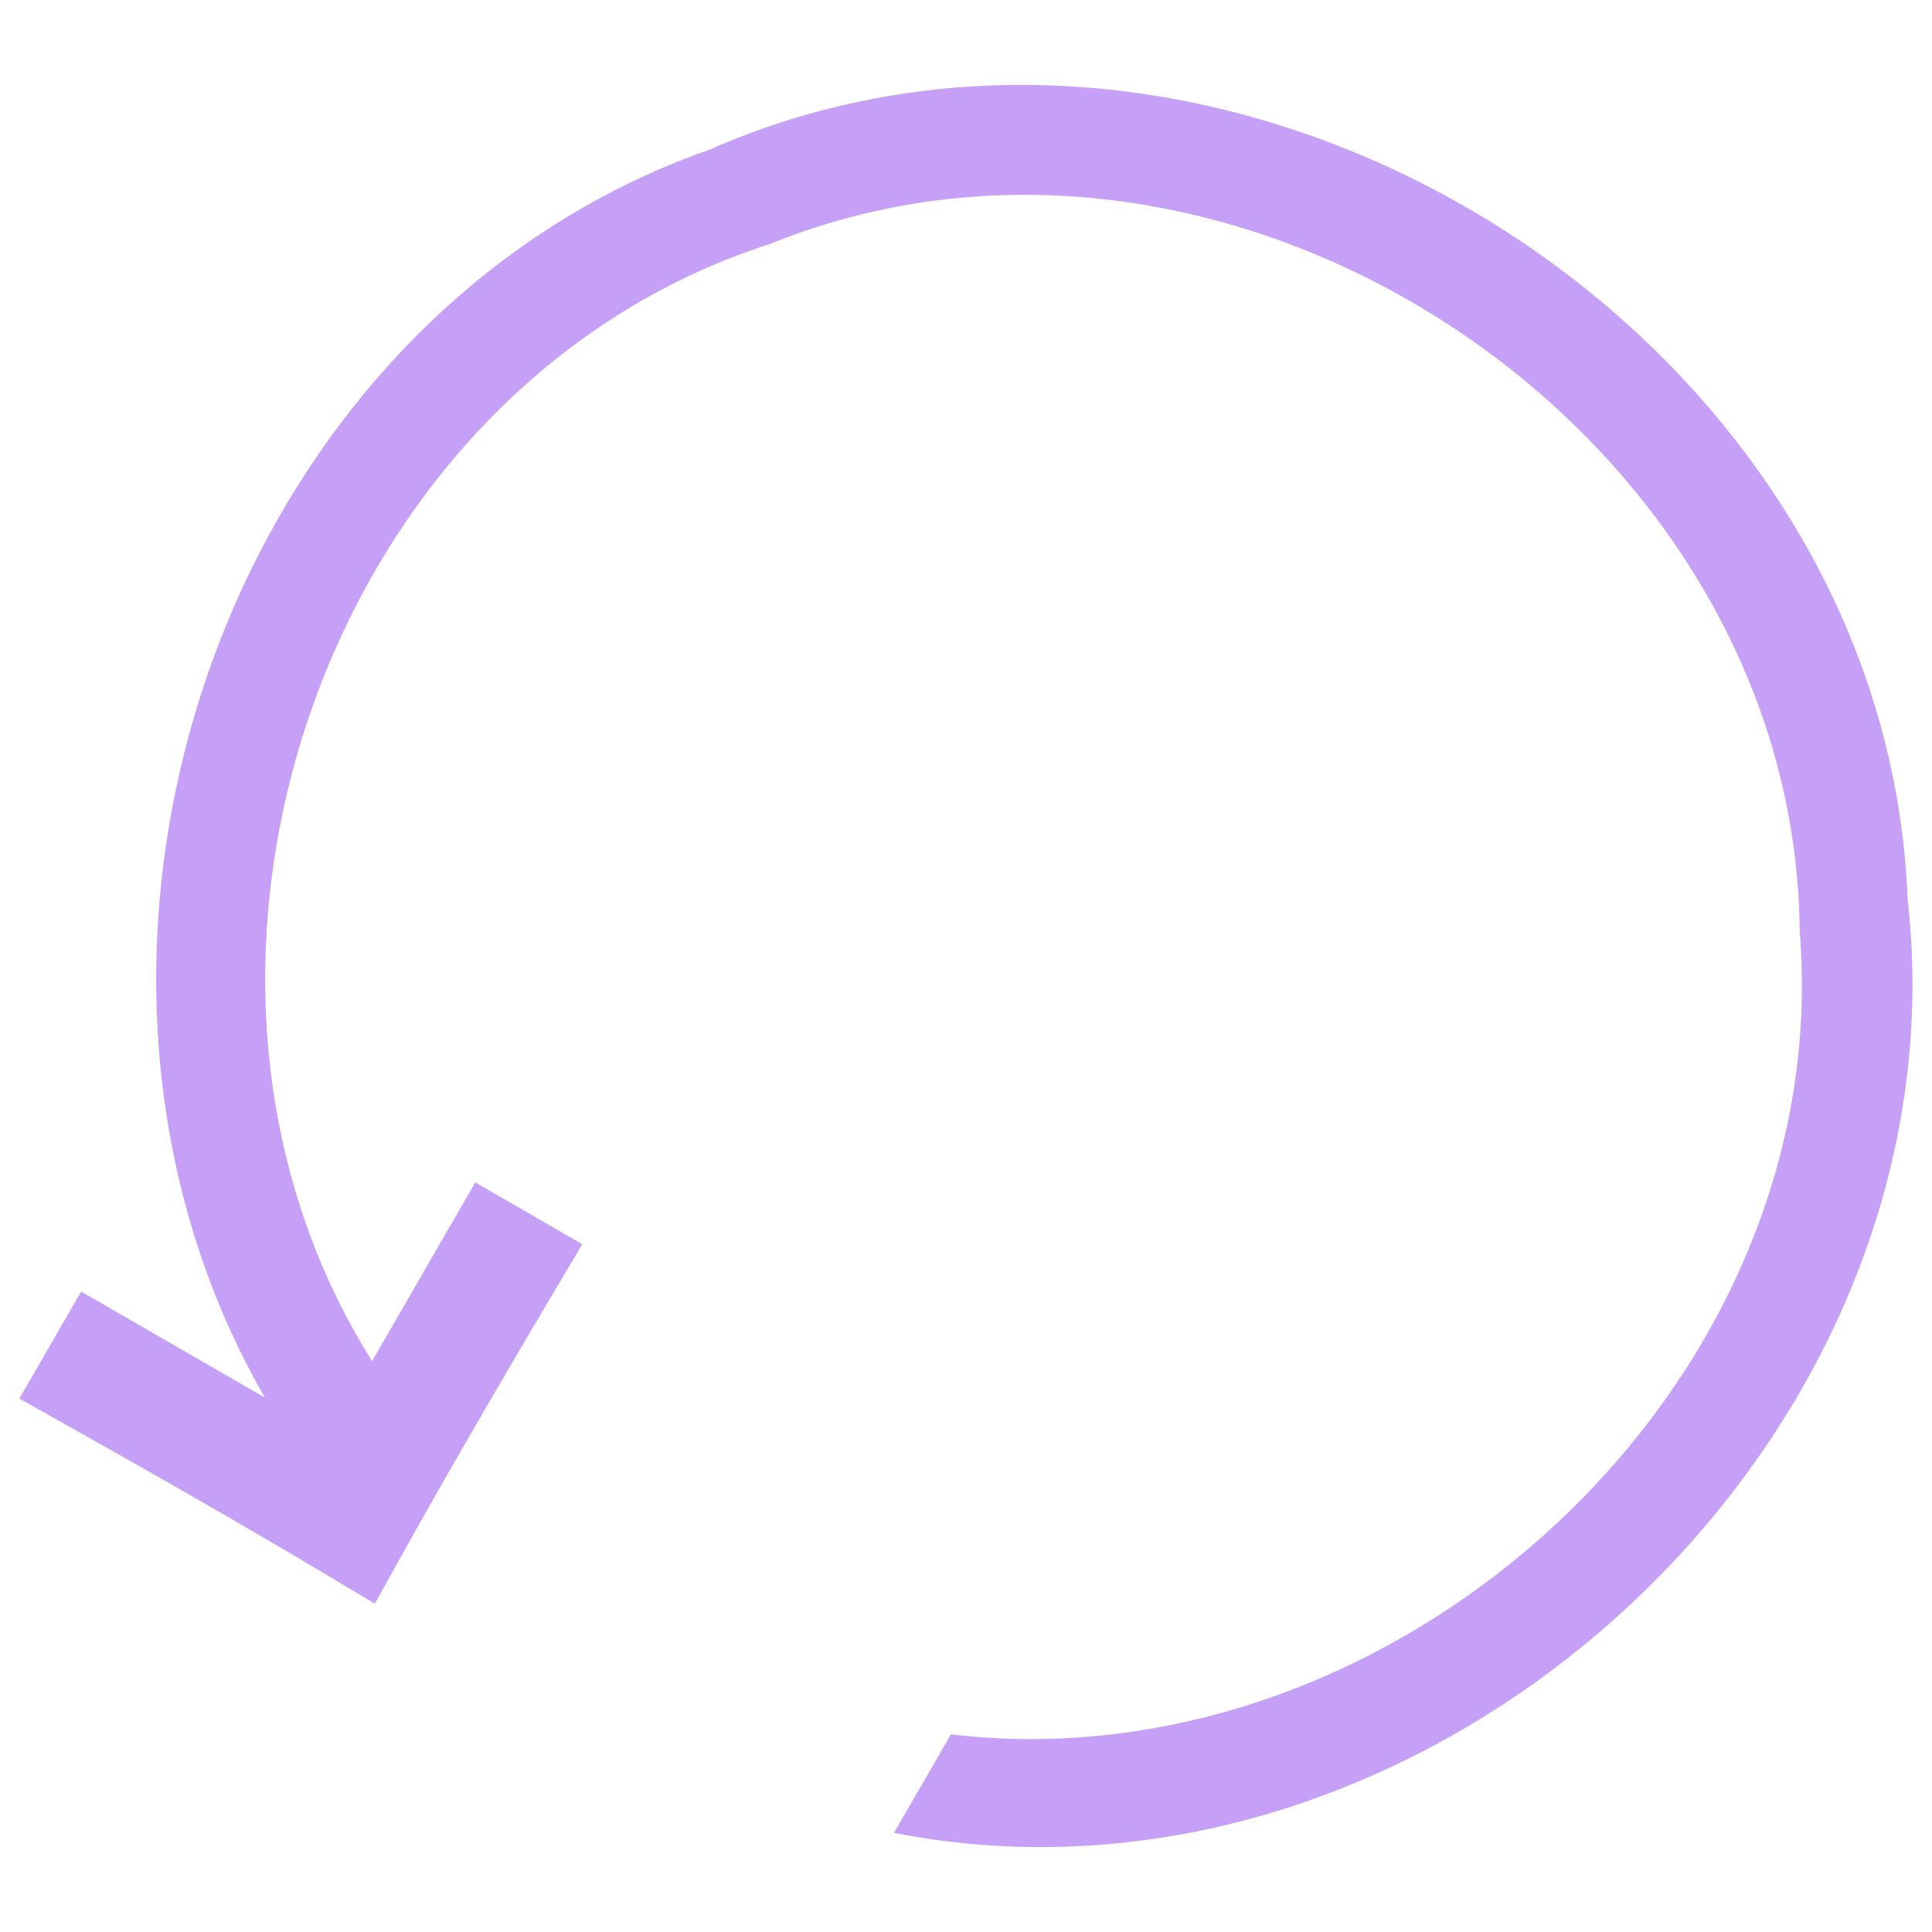
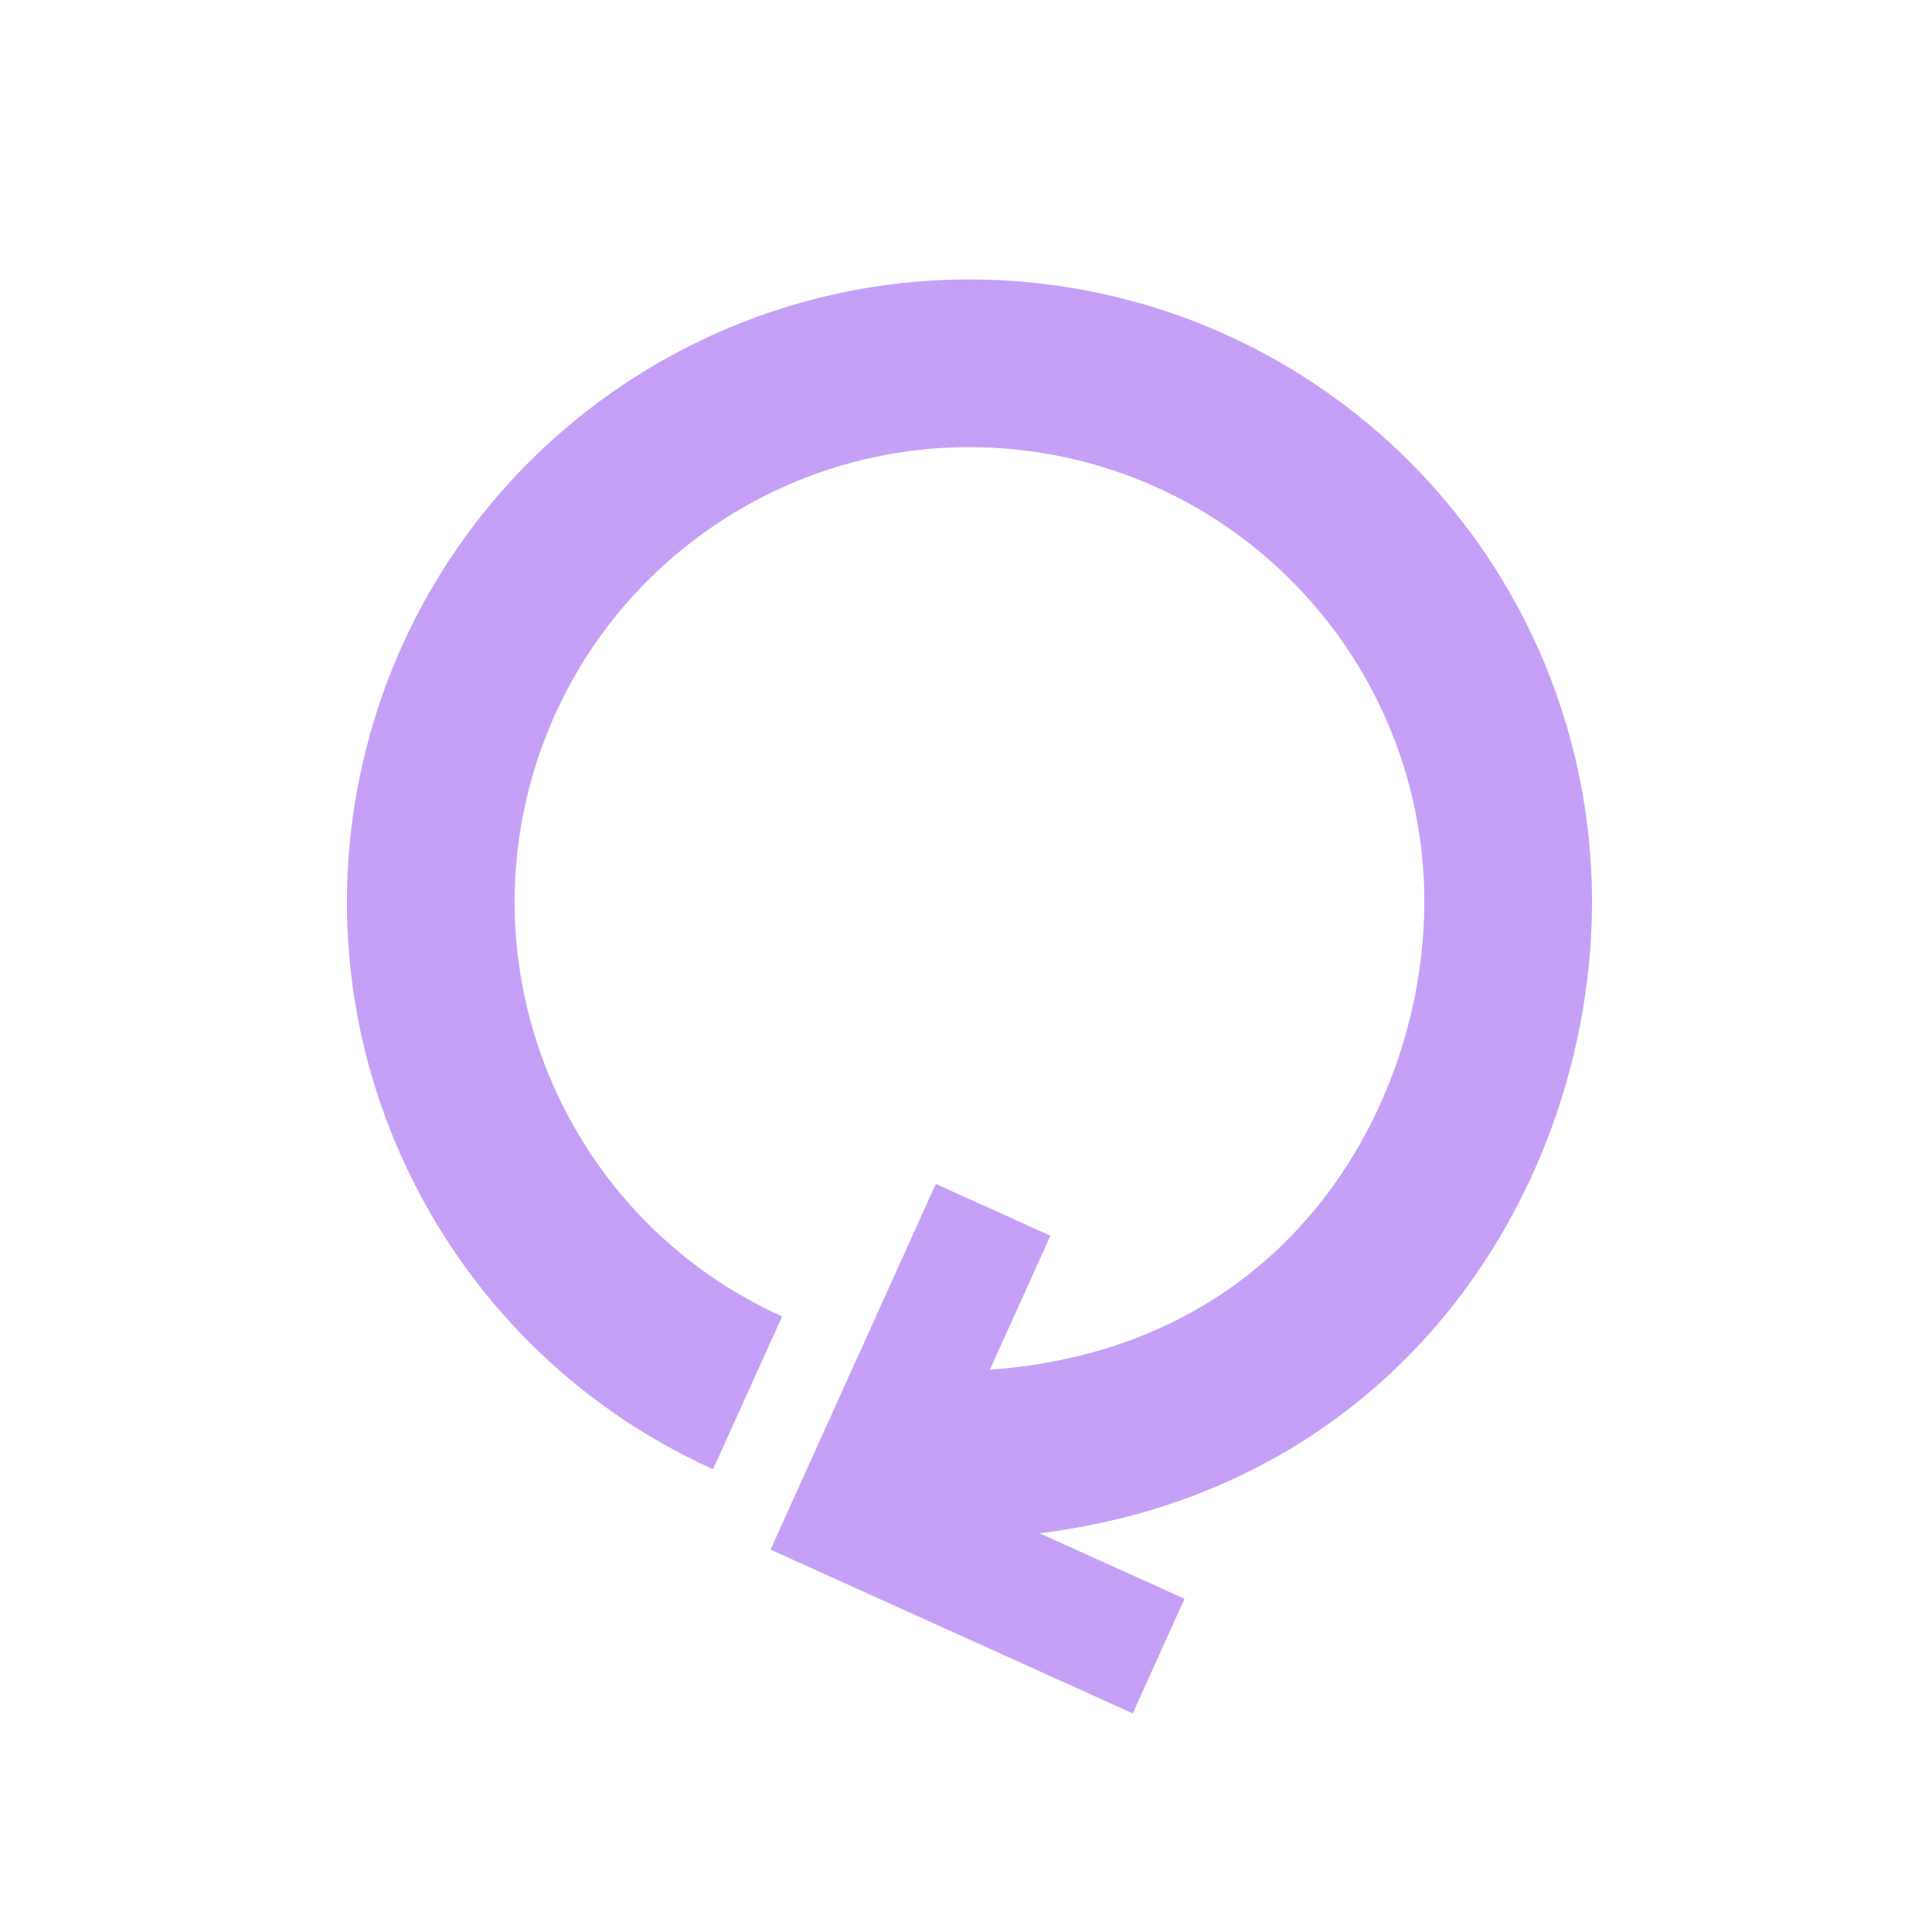
- <svg xmlns="http://www.w3.org/2000/svg" fill="#c6a0f6" version="1.1" x="0px" y="0px" viewBox="0 0 1000 1000" enable-background="new 0 0 1000 1000" xml:space="preserve">
-   <g>
-     <path d="M134.6,285.6C64.9,420.7,60.1,590,137.1,723.4L42,668.5l-32,55.4c93.1,52.1,133.6,75.9,184,106.2c28.5-51.5,52.8-94.4,107.4-186.1L246,612l-53.4,92.5C65.4,502.7,167.2,200.3,398.8,126.2C638,29.3,929,223.5,931.5,481.5c19.6,236.7-208.9,443.6-439.3,416.2l-29.5,51c277.7,54.4,556.5-201.7,524.7-483.1C976.1,170.8,637.1-41.2,367.1,77.5C262.8,114.2,183.1,191.5,134.6,285.6z" />
+ <svg xmlns="http://www.w3.org/2000/svg" width="60.973mm" height="60.973mm" viewBox="0 0 60.973 60.973" version="1.1" id="svg8">
+   <defs id="defs2" />
+   <g id="layer2" transform="translate(-188.2785,-21.56855)">
+     <g id="g5663" transform="translate(0,-7.157285)">
+       <path id="path4345" style="fill:none;stroke:#c6a0f6;stroke-width:5.292;stroke-linecap:butt;stroke-opacity:1;stop-color:#000000" d="m 211.872,72.683 c -7.64,-3.454 -11.621,-11.964 -9.376,-20.042 2.245,-8.079 10.045,-13.314 18.372,-12.332 8.327,0.983 14.694,7.89 14.997,16.269 0.303,8.379 -5.681,18.611 -18.783,18.048" />
+       <path style="fill:none;stroke:#c6a0f6;stroke-width:3.969;stroke-linecap:butt;stroke-linejoin:miter;stroke-dasharray:none;stroke-opacity:1" d="m 224.844,80.991 -9.623,-4.351 4.4,-9.732" id="path6553" />
+     </g>
+     <rect style="fill:none;fill-opacity:1;stroke:none;stroke-width:0.265;stroke-linecap:butt;stroke-linejoin:bevel;stroke-dasharray:none;stroke-dashoffset:0;stroke-opacity:1;stop-color:#000000" id="rect7149" width="60.973" height="60.973" x="188.279" y="21.569" />
  </g>
</svg>
